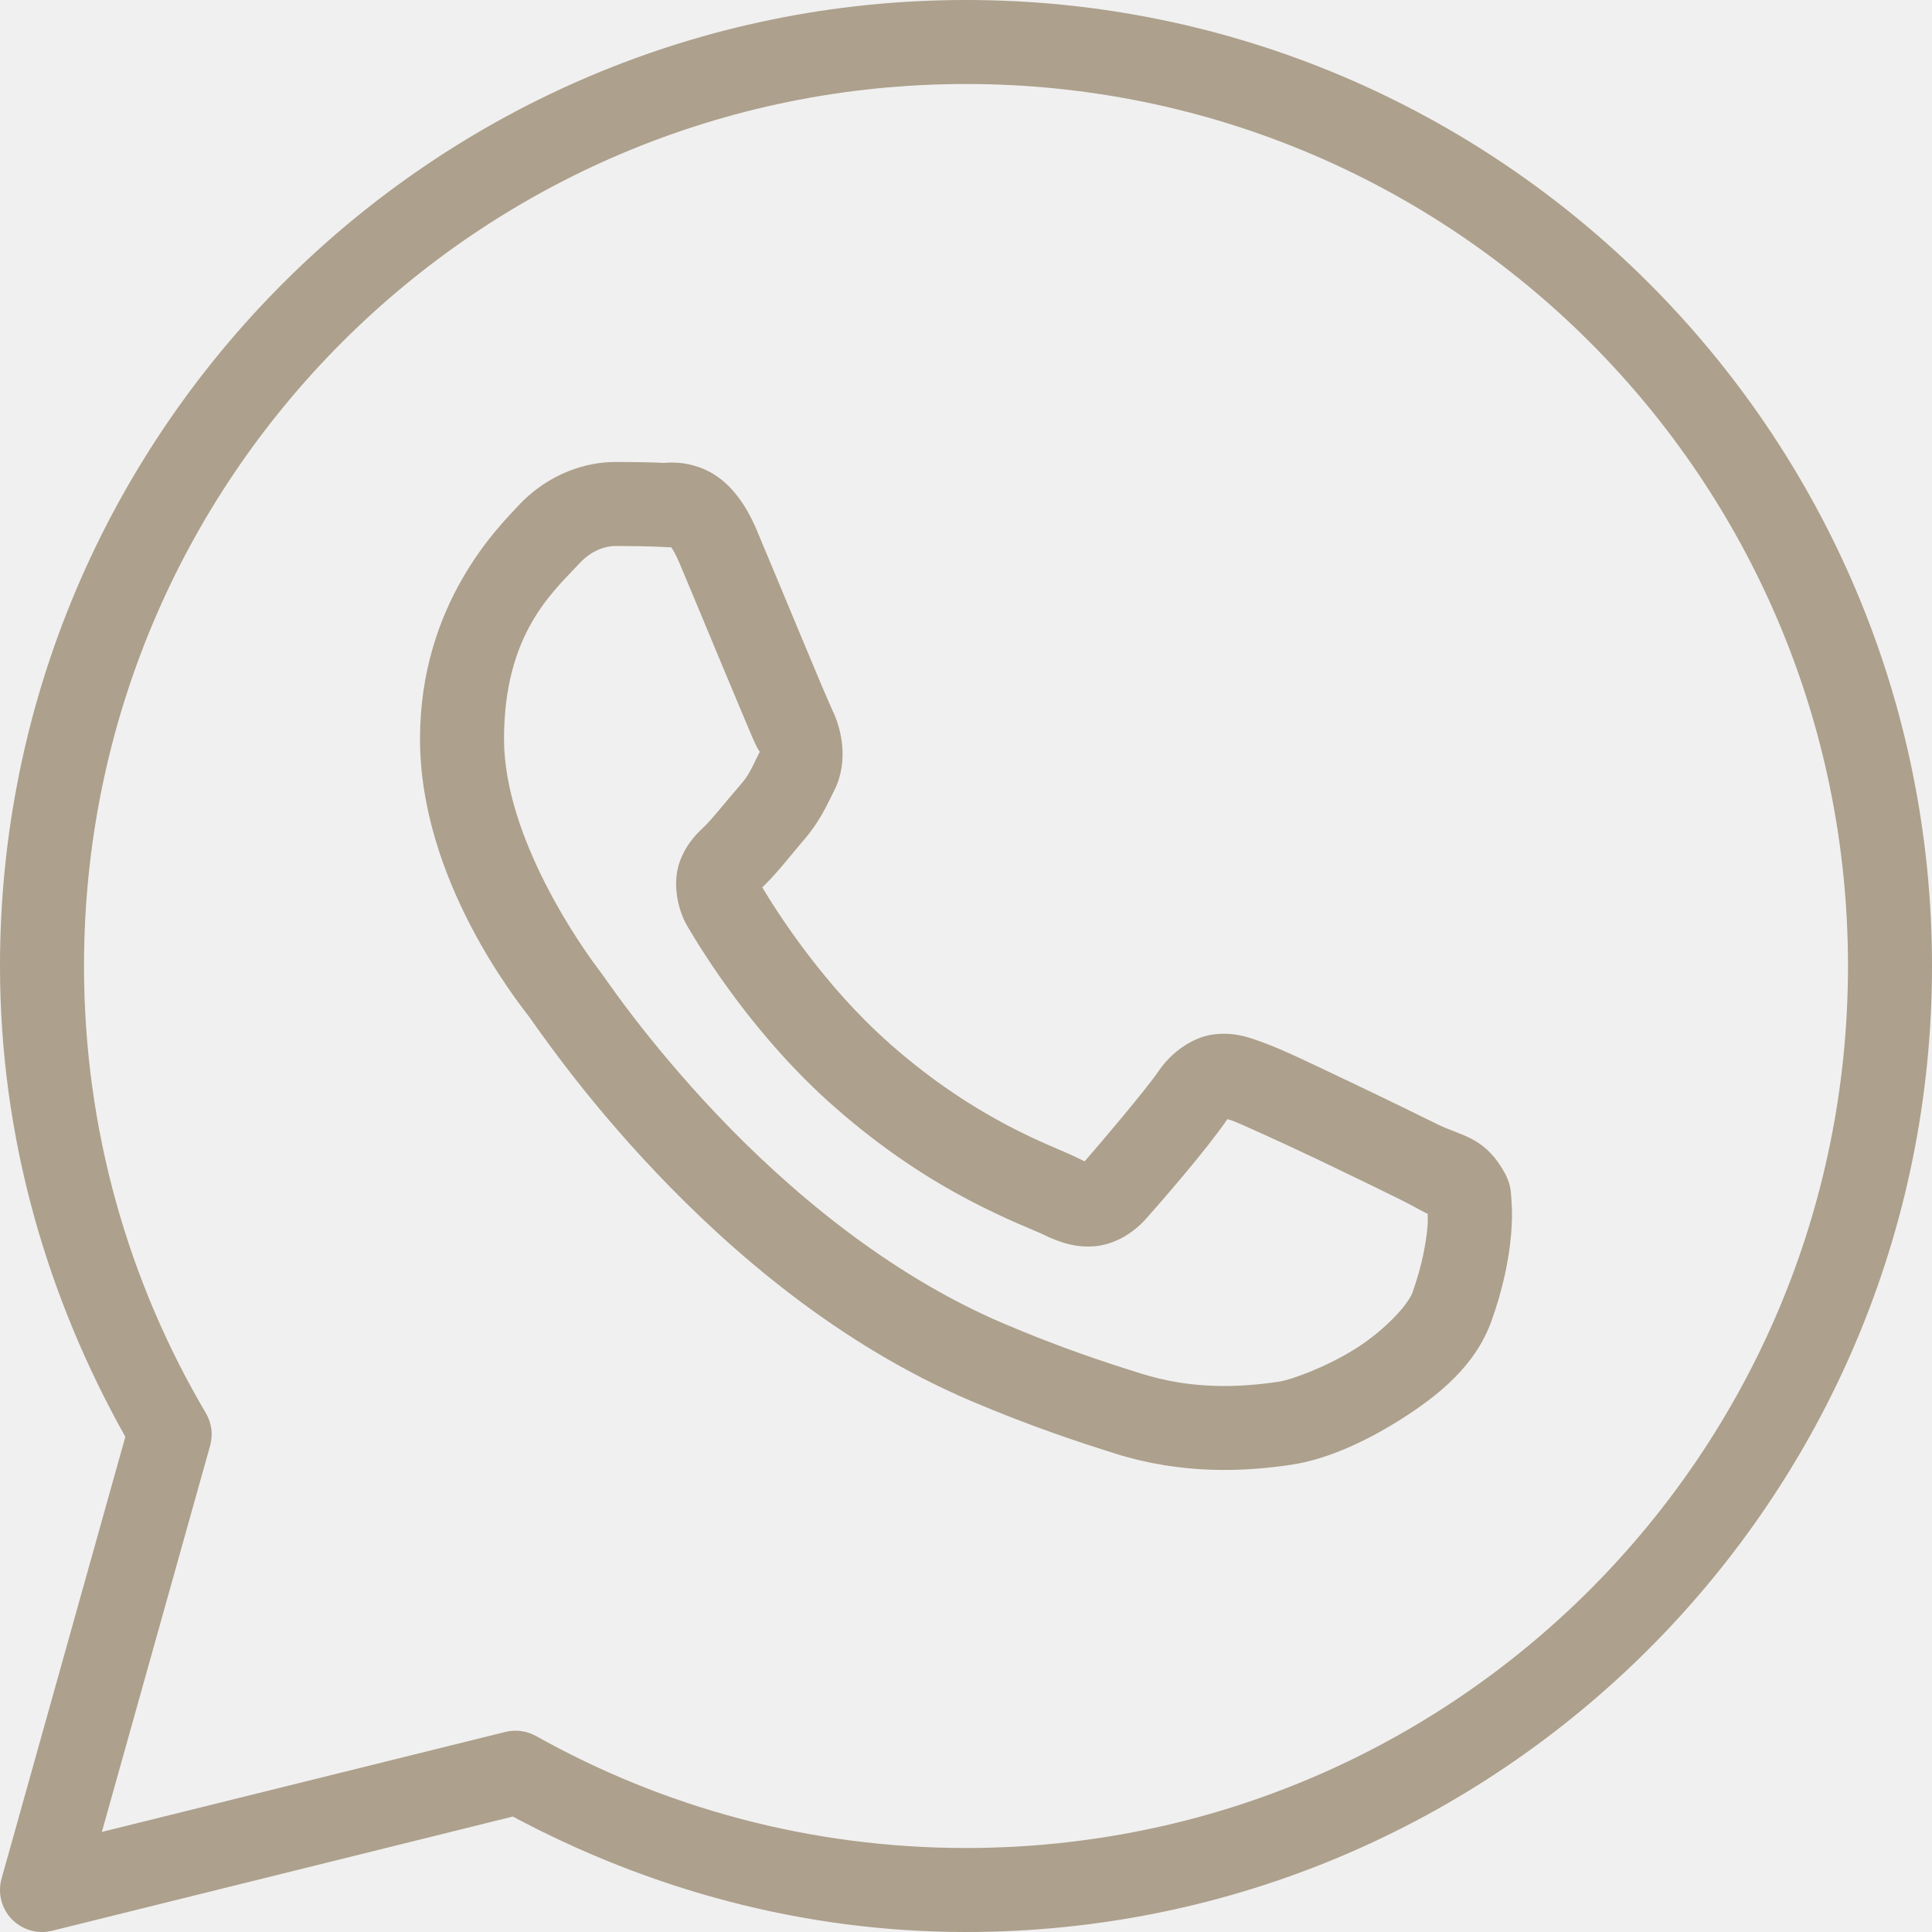
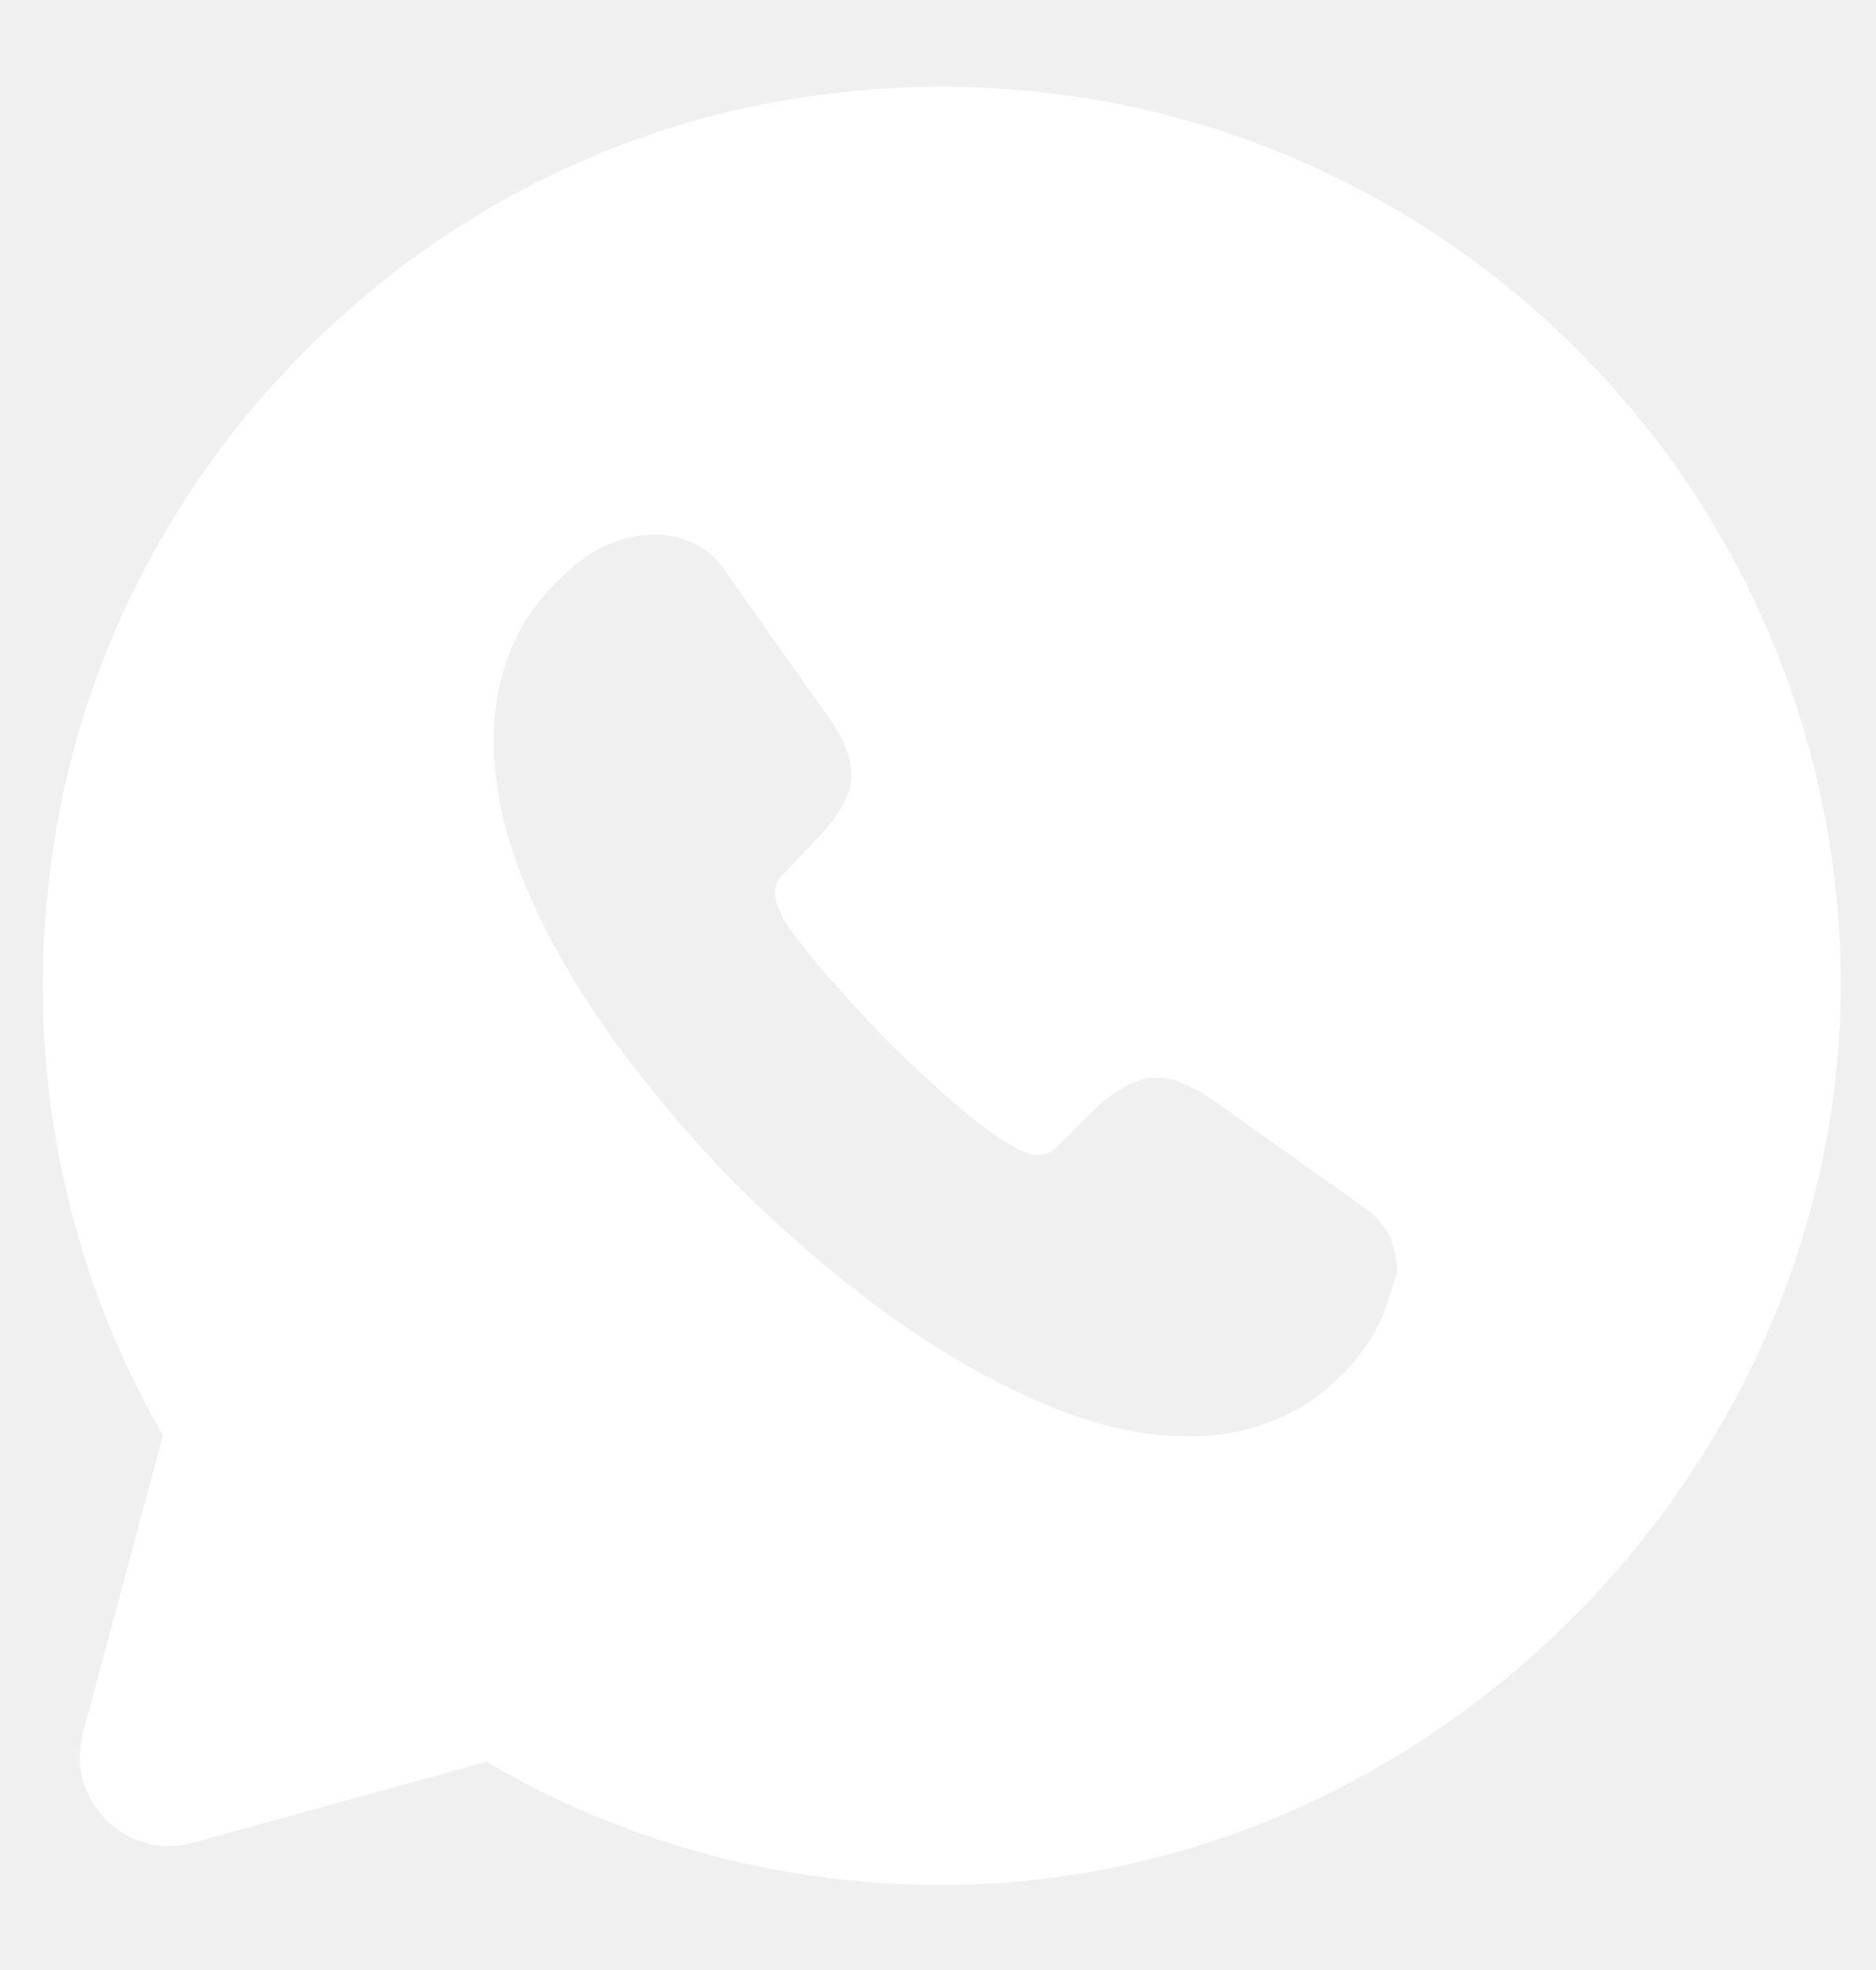
- <svg xmlns="http://www.w3.org/2000/svg" width="25" height="25" viewBox="0 0 25 25" fill="none">
-   <path d="M12.5 0C5.603 0 0 5.603 0 12.5C0 14.717 0.608 16.786 1.622 18.592L0.02 24.31C-0.005 24.401 -0.007 24.498 0.017 24.59C0.04 24.682 0.087 24.767 0.153 24.835C0.22 24.903 0.303 24.953 0.394 24.979C0.485 25.005 0.582 25.007 0.674 24.984L6.636 23.506C8.388 24.442 10.376 25 12.5 25C19.397 25 25 19.397 25 12.5C25 5.603 19.397 0 12.5 0ZM12.5 1.087C18.809 1.087 23.913 6.19 23.913 12.5C23.913 18.809 18.809 23.913 12.5 23.913C10.477 23.913 8.583 23.386 6.936 22.464C6.815 22.397 6.674 22.378 6.54 22.411L1.318 23.705L2.718 18.71C2.738 18.639 2.744 18.565 2.735 18.492C2.725 18.42 2.701 18.349 2.664 18.286C1.663 16.589 1.087 14.614 1.087 12.5C1.087 6.19 6.19 1.087 12.5 1.087ZM7.958 5.978C7.61 5.978 7.112 6.108 6.703 6.548C6.458 6.813 5.435 7.81 5.435 9.562C5.435 11.389 6.702 12.965 6.855 13.168H6.856V13.169C6.842 13.15 7.051 13.452 7.33 13.815C7.608 14.178 7.999 14.655 8.489 15.171C9.469 16.203 10.847 17.395 12.557 18.125C13.345 18.46 13.966 18.663 14.437 18.811C15.31 19.084 16.104 19.043 16.701 18.955C17.148 18.889 17.64 18.674 18.126 18.367C18.612 18.059 19.089 17.677 19.299 17.095C19.449 16.678 19.526 16.293 19.553 15.976C19.567 15.818 19.569 15.678 19.559 15.549C19.549 15.419 19.56 15.32 19.439 15.122C19.186 14.706 18.899 14.696 18.6 14.548C18.434 14.465 17.961 14.234 17.487 14.008C17.013 13.783 16.603 13.583 16.35 13.492C16.19 13.435 15.995 13.352 15.714 13.384C15.433 13.416 15.155 13.619 14.993 13.859C14.84 14.086 14.223 14.814 14.035 15.028C14.032 15.027 14.049 15.034 13.974 14.998C13.742 14.883 13.457 14.785 13.036 14.562C12.615 14.34 12.088 14.012 11.512 13.504V13.503C10.654 12.748 10.053 11.8 9.863 11.481C9.876 11.466 9.862 11.484 9.889 11.458L9.89 11.457C10.084 11.266 10.255 11.038 10.4 10.871C10.606 10.634 10.697 10.425 10.795 10.229C10.991 9.84 10.882 9.412 10.769 9.187V9.186C10.777 9.202 10.707 9.049 10.633 8.873C10.558 8.696 10.463 8.467 10.361 8.223C10.158 7.735 9.93 7.187 9.795 6.867V6.866C9.636 6.488 9.421 6.216 9.139 6.084C8.858 5.953 8.609 5.99 8.599 5.99H8.598C8.397 5.981 8.177 5.978 7.958 5.978ZM7.958 7.065C8.167 7.065 8.374 7.068 8.547 7.076C8.725 7.085 8.714 7.085 8.68 7.069C8.645 7.053 8.692 7.048 8.793 7.288C8.926 7.602 9.154 8.152 9.358 8.642C9.46 8.886 9.556 9.116 9.632 9.296C9.708 9.477 9.749 9.577 9.797 9.673V9.674L9.799 9.675C9.846 9.768 9.841 9.709 9.825 9.741C9.71 9.969 9.695 10.025 9.579 10.158C9.402 10.362 9.222 10.589 9.127 10.683C9.043 10.765 8.893 10.892 8.799 11.142C8.704 11.393 8.748 11.736 8.899 11.993C9.101 12.334 9.763 13.413 10.793 14.319C11.442 14.891 12.046 15.27 12.529 15.524C13.011 15.779 13.405 15.928 13.492 15.971C13.701 16.074 13.93 16.155 14.195 16.123C14.461 16.091 14.69 15.93 14.835 15.765L14.836 15.764C15.03 15.544 15.606 14.886 15.883 14.481C15.895 14.485 15.891 14.482 15.983 14.515V14.516H15.984C16.026 14.531 16.551 14.766 17.02 14.989C17.488 15.212 17.964 15.444 18.118 15.521C18.341 15.631 18.447 15.703 18.474 15.704C18.476 15.751 18.478 15.803 18.471 15.882C18.452 16.1 18.393 16.402 18.277 16.726C18.219 16.884 17.921 17.211 17.545 17.449C17.169 17.687 16.712 17.855 16.542 17.88C16.033 17.955 15.428 17.982 14.763 17.773C14.302 17.629 13.728 17.442 12.984 17.125C11.475 16.482 10.193 15.387 9.277 14.422C8.819 13.94 8.452 13.491 8.191 13.152C7.931 12.813 7.817 12.636 7.722 12.512L7.721 12.511C7.553 12.288 6.522 10.854 6.522 9.562C6.522 8.195 7.157 7.658 7.5 7.288C7.681 7.094 7.878 7.065 7.958 7.065Z" fill="#ADA08C" />
+ <svg xmlns="http://www.w3.org/2000/svg" width="20" height="21" viewBox="0 0 20 21" fill="none">
+   <path d="M19.609 9.944C19.284 4.386 14.233 0.102 8.416 1.06C4.41 1.722 1.2 4.97 0.577 8.976C0.213 11.295 0.692 13.49 1.737 15.301L0.884 18.473C0.692 19.192 1.353 19.844 2.062 19.642L5.187 18.78C6.605 19.614 8.263 20.093 10.036 20.093C15.441 20.093 19.926 15.33 19.609 9.944ZM14.722 14.075C14.636 14.247 14.53 14.41 14.396 14.563C14.156 14.822 13.898 15.014 13.61 15.129C13.323 15.253 13.007 15.311 12.671 15.311C12.182 15.311 11.655 15.196 11.109 14.956C10.553 14.717 10.007 14.4 9.461 14.007C8.905 13.605 8.387 13.155 7.889 12.666C7.391 12.167 6.95 11.64 6.547 11.094C6.154 10.548 5.838 10.002 5.608 9.455C5.378 8.909 5.263 8.382 5.263 7.884C5.263 7.558 5.321 7.242 5.436 6.954C5.551 6.657 5.733 6.389 5.992 6.149C6.298 5.842 6.634 5.699 6.988 5.699C7.122 5.699 7.257 5.727 7.381 5.785C7.506 5.842 7.621 5.929 7.707 6.053L8.819 7.625C8.905 7.75 8.972 7.855 9.01 7.96C9.058 8.066 9.077 8.162 9.077 8.257C9.077 8.372 9.039 8.487 8.972 8.602C8.905 8.717 8.819 8.832 8.704 8.947L8.339 9.331C8.282 9.388 8.263 9.446 8.263 9.522C8.263 9.561 8.272 9.599 8.282 9.637C8.301 9.676 8.311 9.705 8.32 9.733C8.407 9.896 8.56 10.097 8.771 10.347C8.991 10.596 9.221 10.854 9.47 11.104C9.729 11.362 9.978 11.592 10.237 11.813C10.486 12.024 10.697 12.168 10.86 12.254C10.889 12.263 10.917 12.282 10.946 12.292C10.985 12.311 11.023 12.311 11.071 12.311C11.157 12.311 11.214 12.283 11.272 12.225L11.636 11.861C11.761 11.736 11.876 11.65 11.981 11.592C12.096 11.525 12.201 11.487 12.326 11.487C12.422 11.487 12.518 11.506 12.623 11.554C12.729 11.602 12.844 11.659 12.959 11.746L14.55 12.877C14.674 12.963 14.76 13.068 14.818 13.183C14.866 13.308 14.895 13.423 14.895 13.557C14.837 13.72 14.799 13.902 14.722 14.075Z" fill="white" />
</svg>
